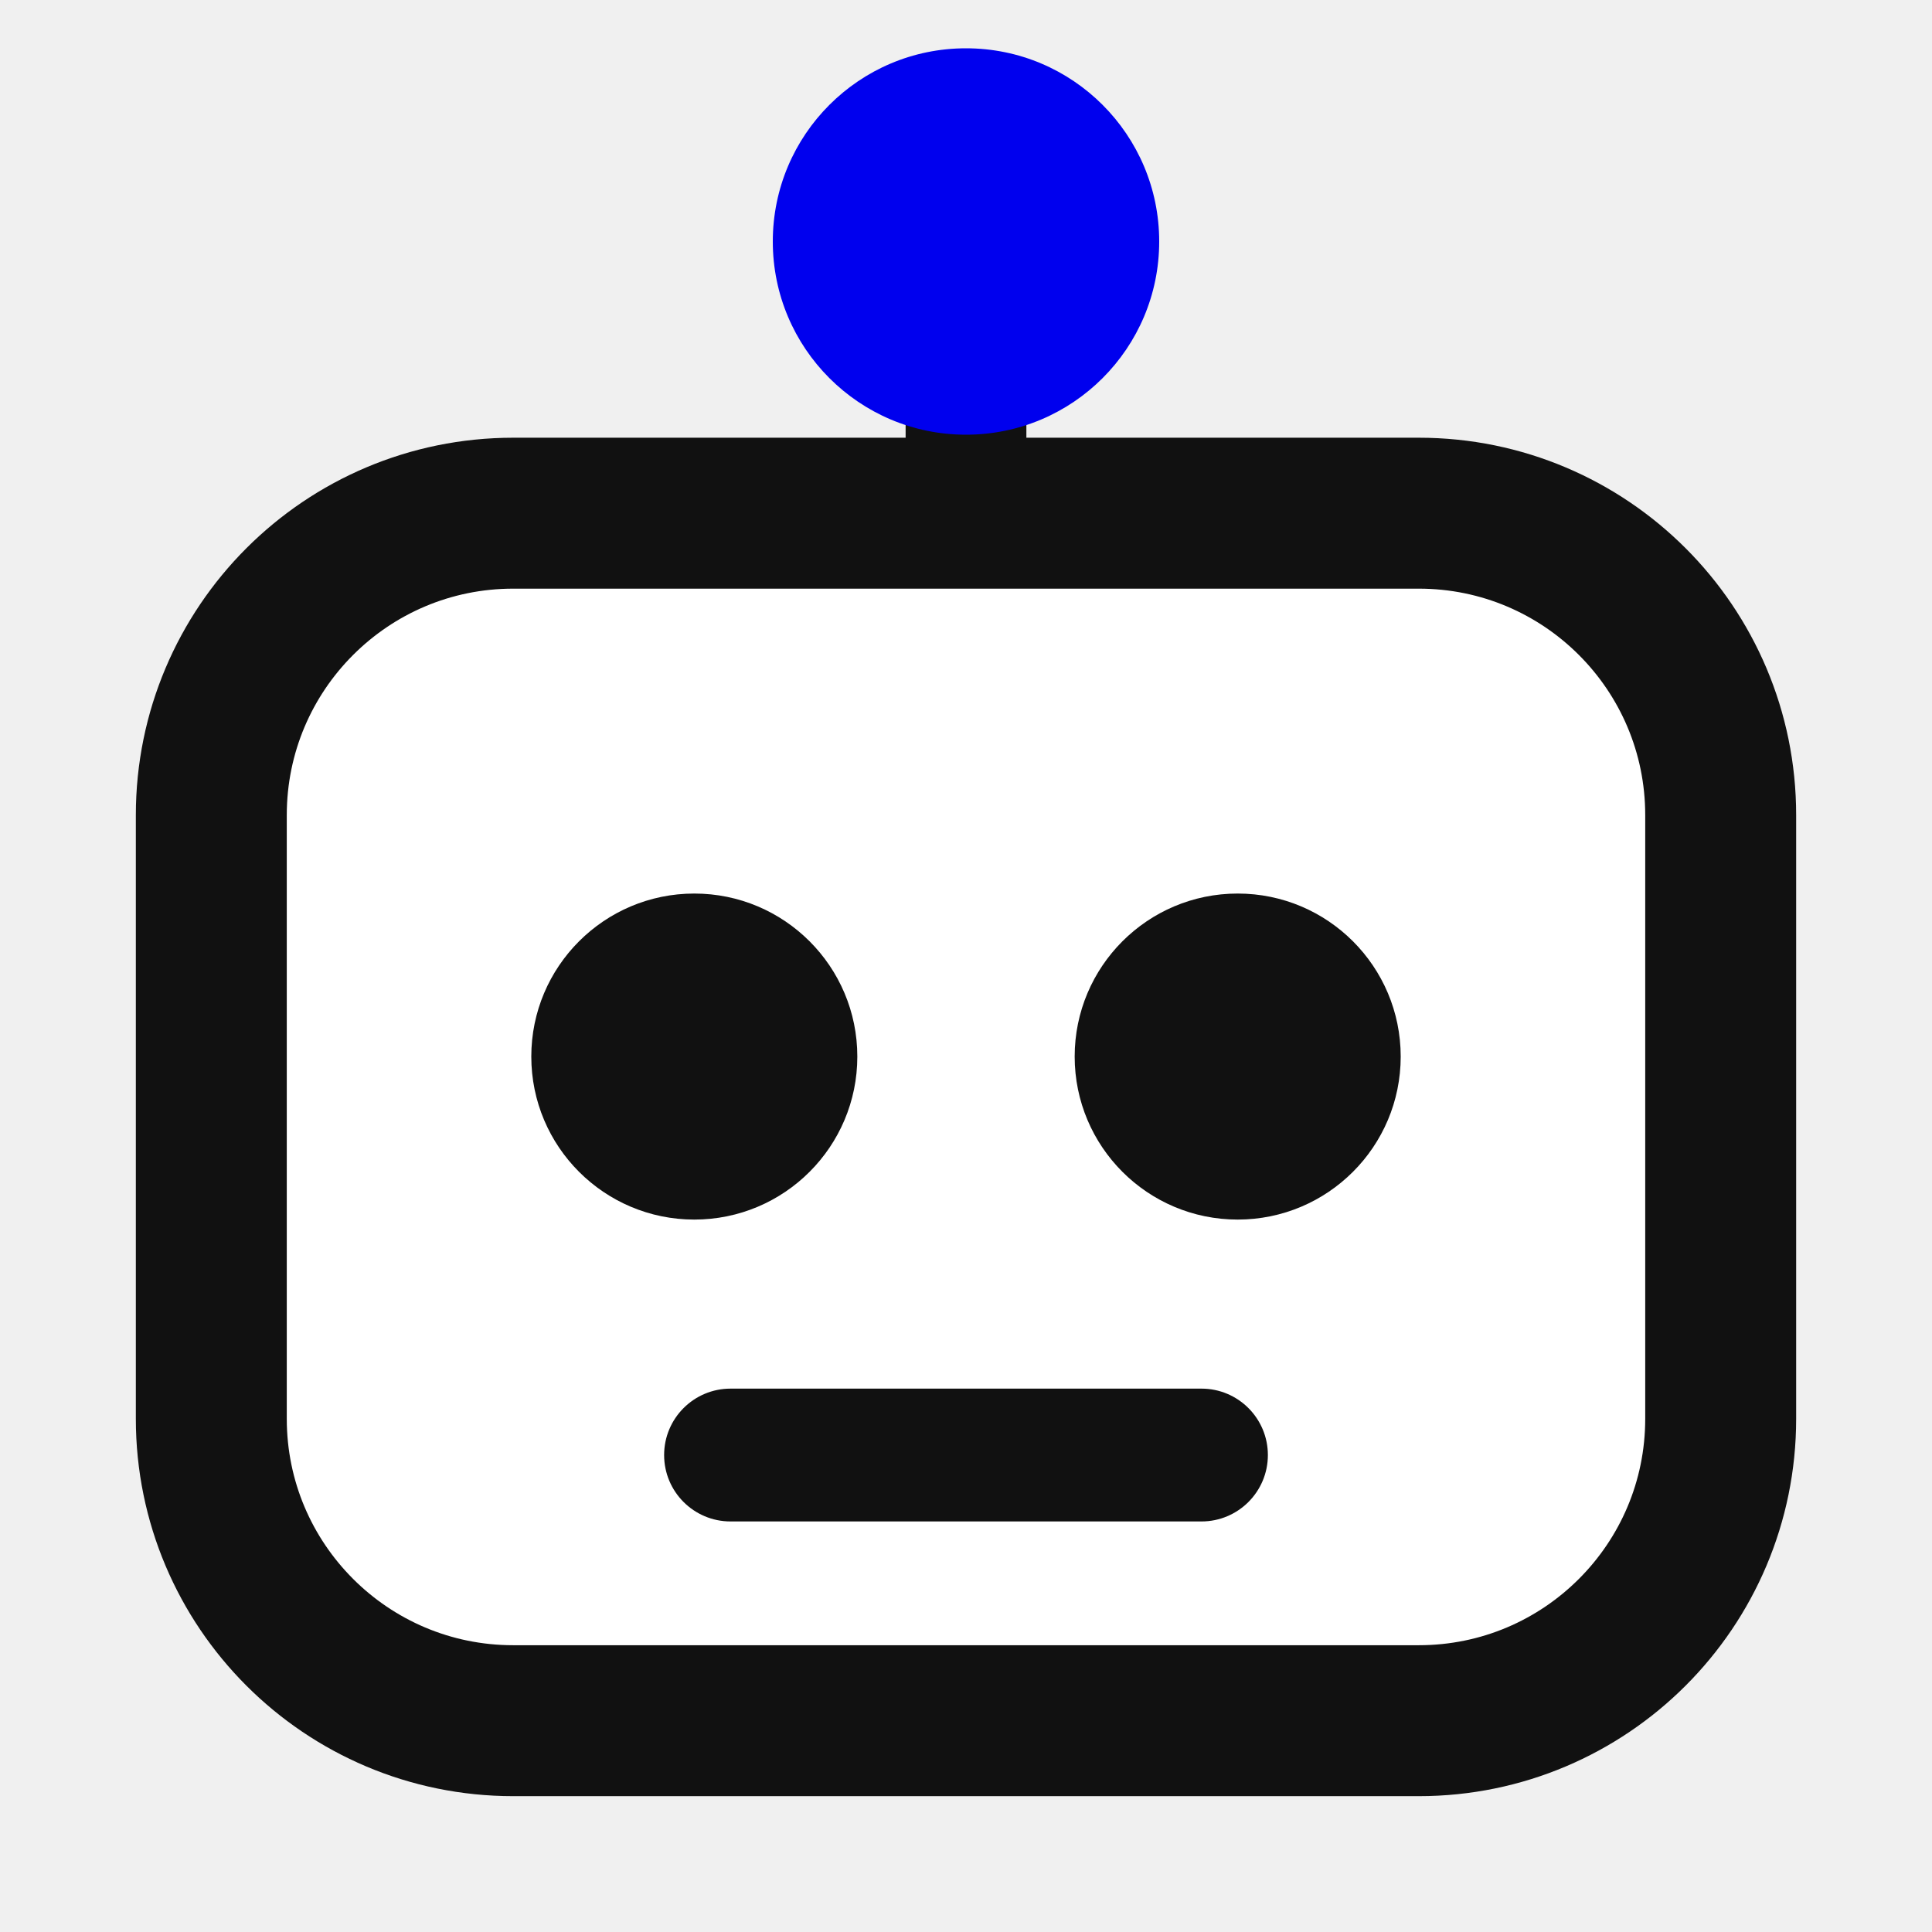
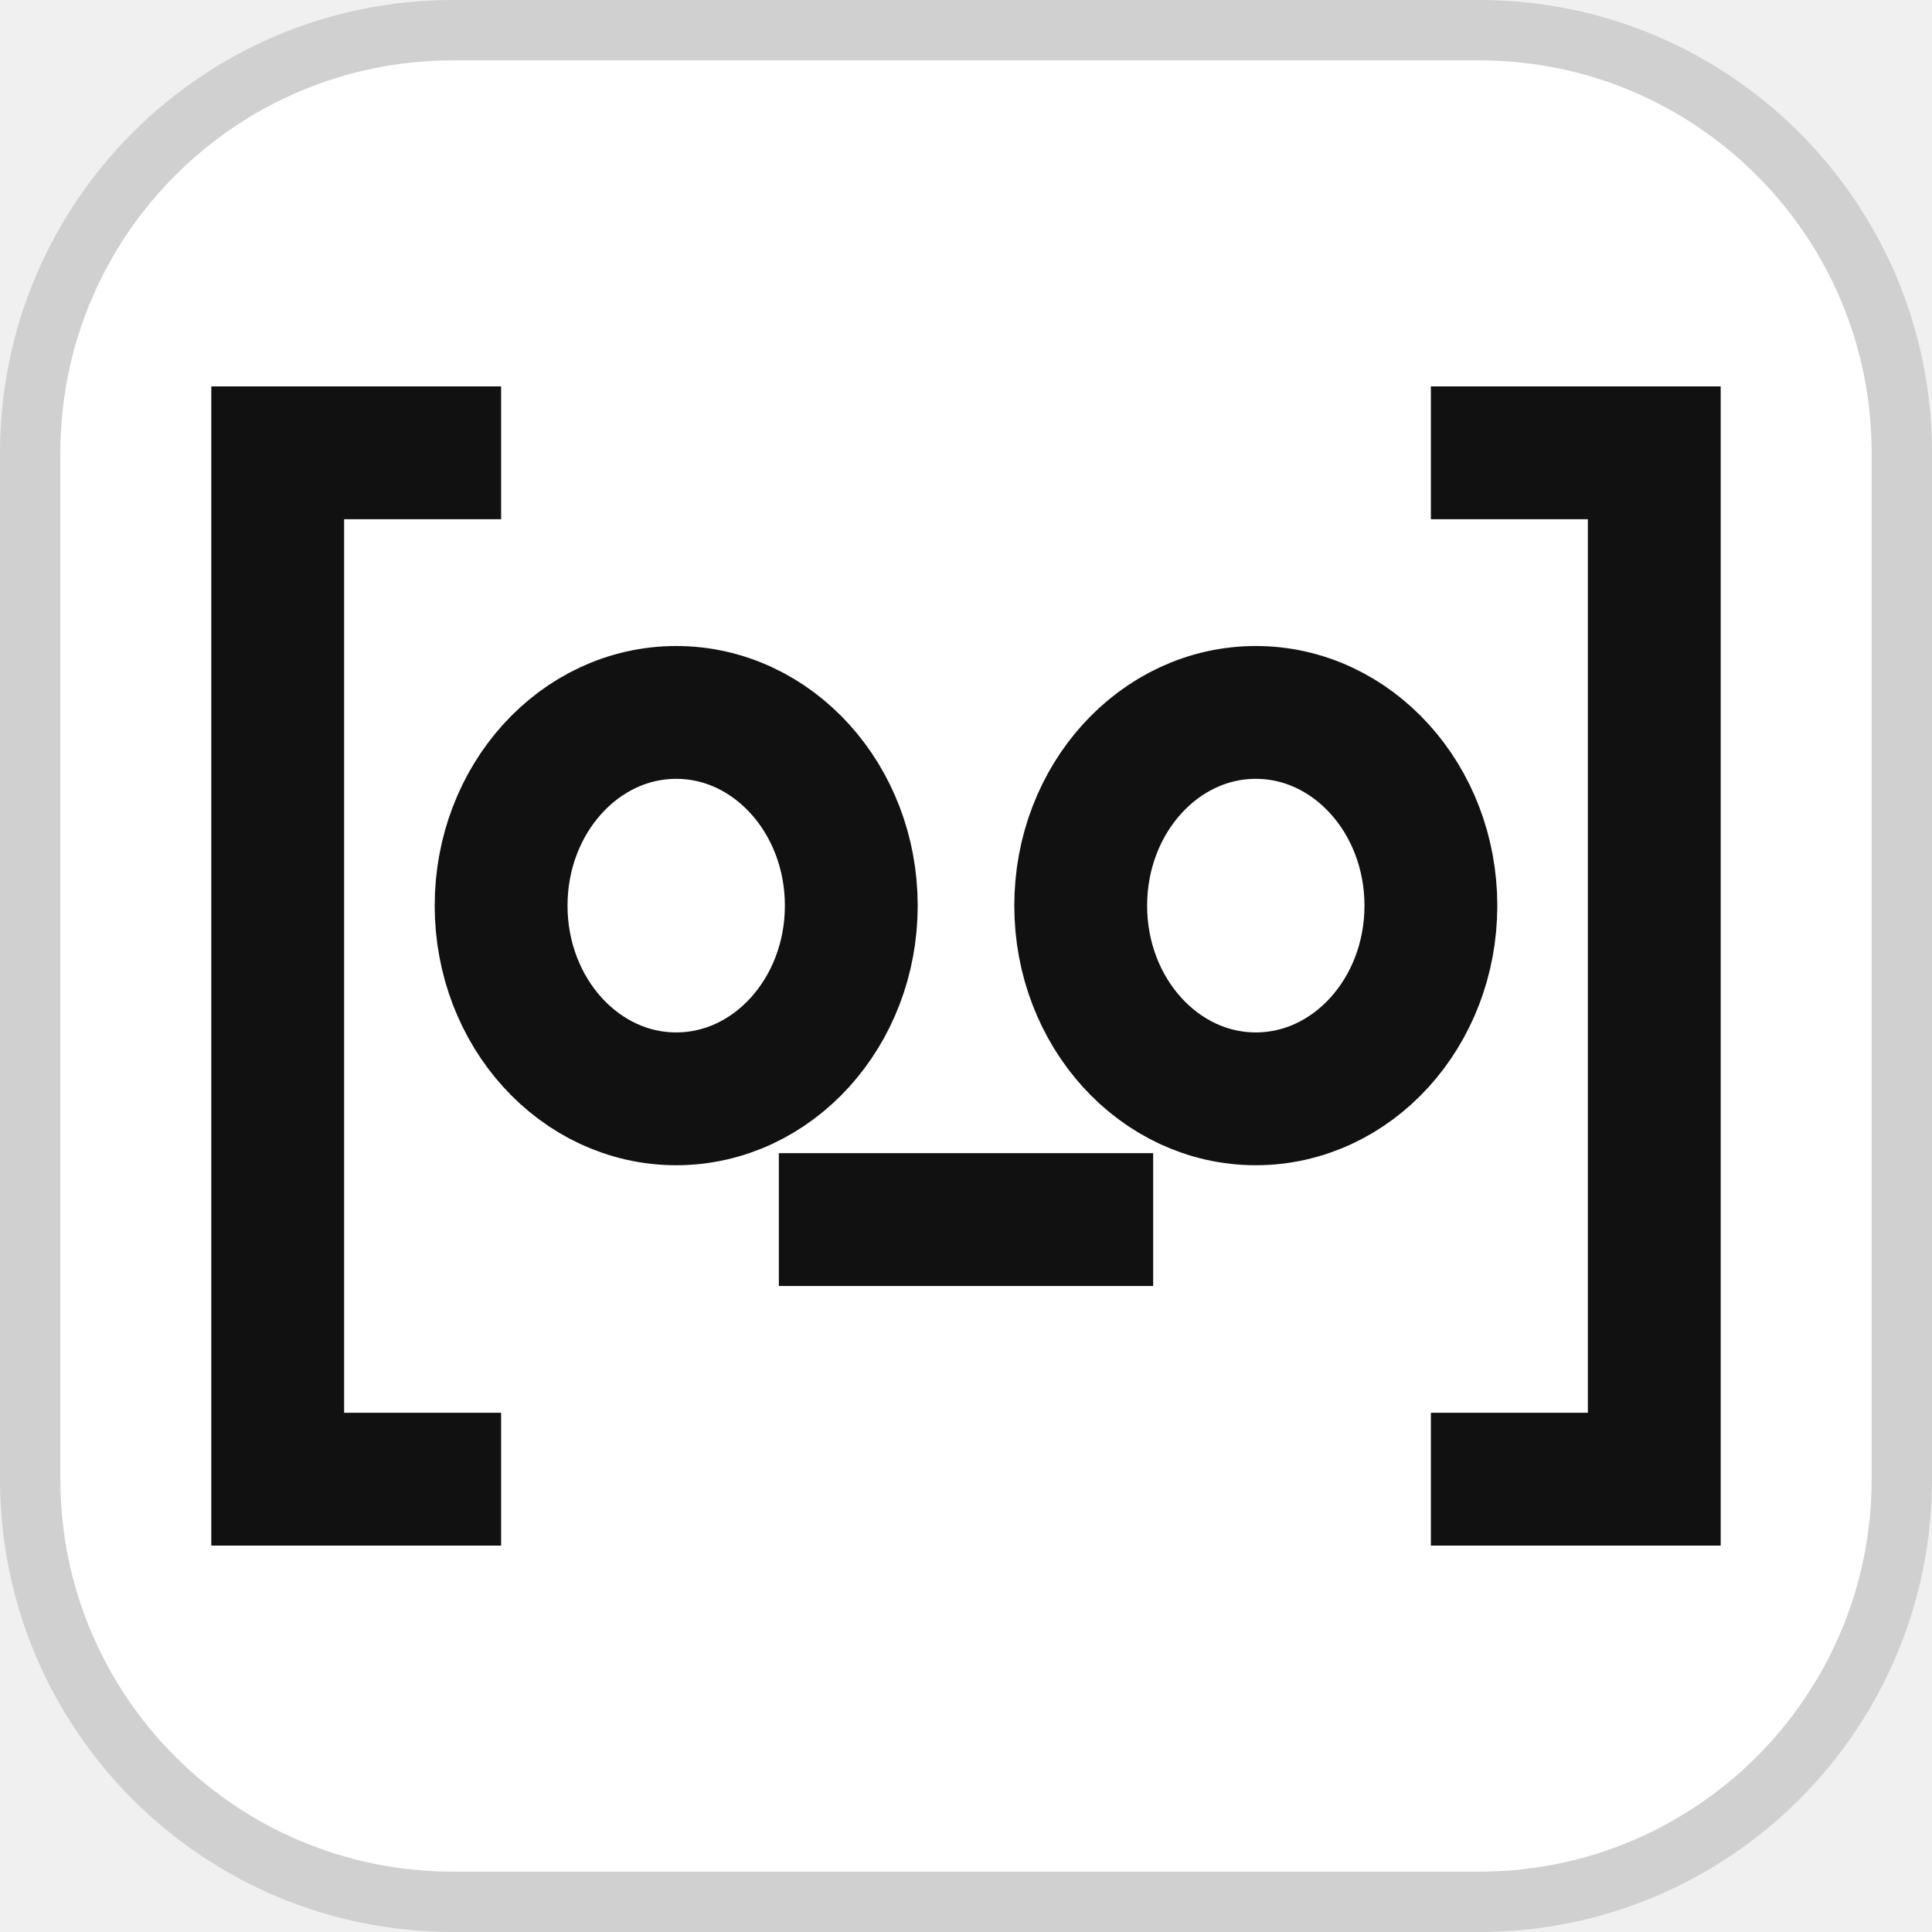
<svg xmlns="http://www.w3.org/2000/svg" viewBox="0 0 32 32">
-   <line x1="16" y1="4" x2="16" y2="8.5" stroke="#111" stroke-width="2" />
-   <circle cx="16" cy="4" r="3.2" fill="#0000ee" />
-   <rect x="3.5" y="8.5" width="25" height="20" rx="5" fill="#fff" stroke="#111" stroke-width="2.5" />
-   <circle cx="11.5" cy="17.5" r="2.7" fill="#111" />
-   <circle cx="20.5" cy="17.5" r="2.7" fill="#111" />
-   <rect x="11" y="23" width="10" height="2.2" rx="1.1" fill="#111" />
+   <rect x="0.5" y="0.5" width="31" height="31" rx="7" fill="#fff" stroke="#d0d0d0" />
+   <g fill="none" stroke="#111" stroke-width="2.2" stroke-linecap="square" stroke-linejoin="miter">
+     <path d="M7.2 7.5 H4.6 V24.5 H7.2" />
+     <path d="M24.8 7.5 H27.4 V24.5 H24.8" />
+     <ellipse cx="11.2" cy="15" rx="2.9" ry="3.2">
+       <animate attributeName="ry" values="3.2;3.2;0.35;3.2" keyTimes="0;0.94;0.97;1" dur="4.3s" repeatCount="indefinite" />
+     </ellipse>
+     <ellipse cx="20.8" cy="15" rx="2.9" ry="3.2">
+       <animate attributeName="ry" values="3.2;3.2;0.35;3.2" keyTimes="0;0.94;0.97;1" dur="4.3s" repeatCount="indefinite" />
+     </ellipse>
+     <path d="M14 20.2 H18" />
+   </g>
</svg>
